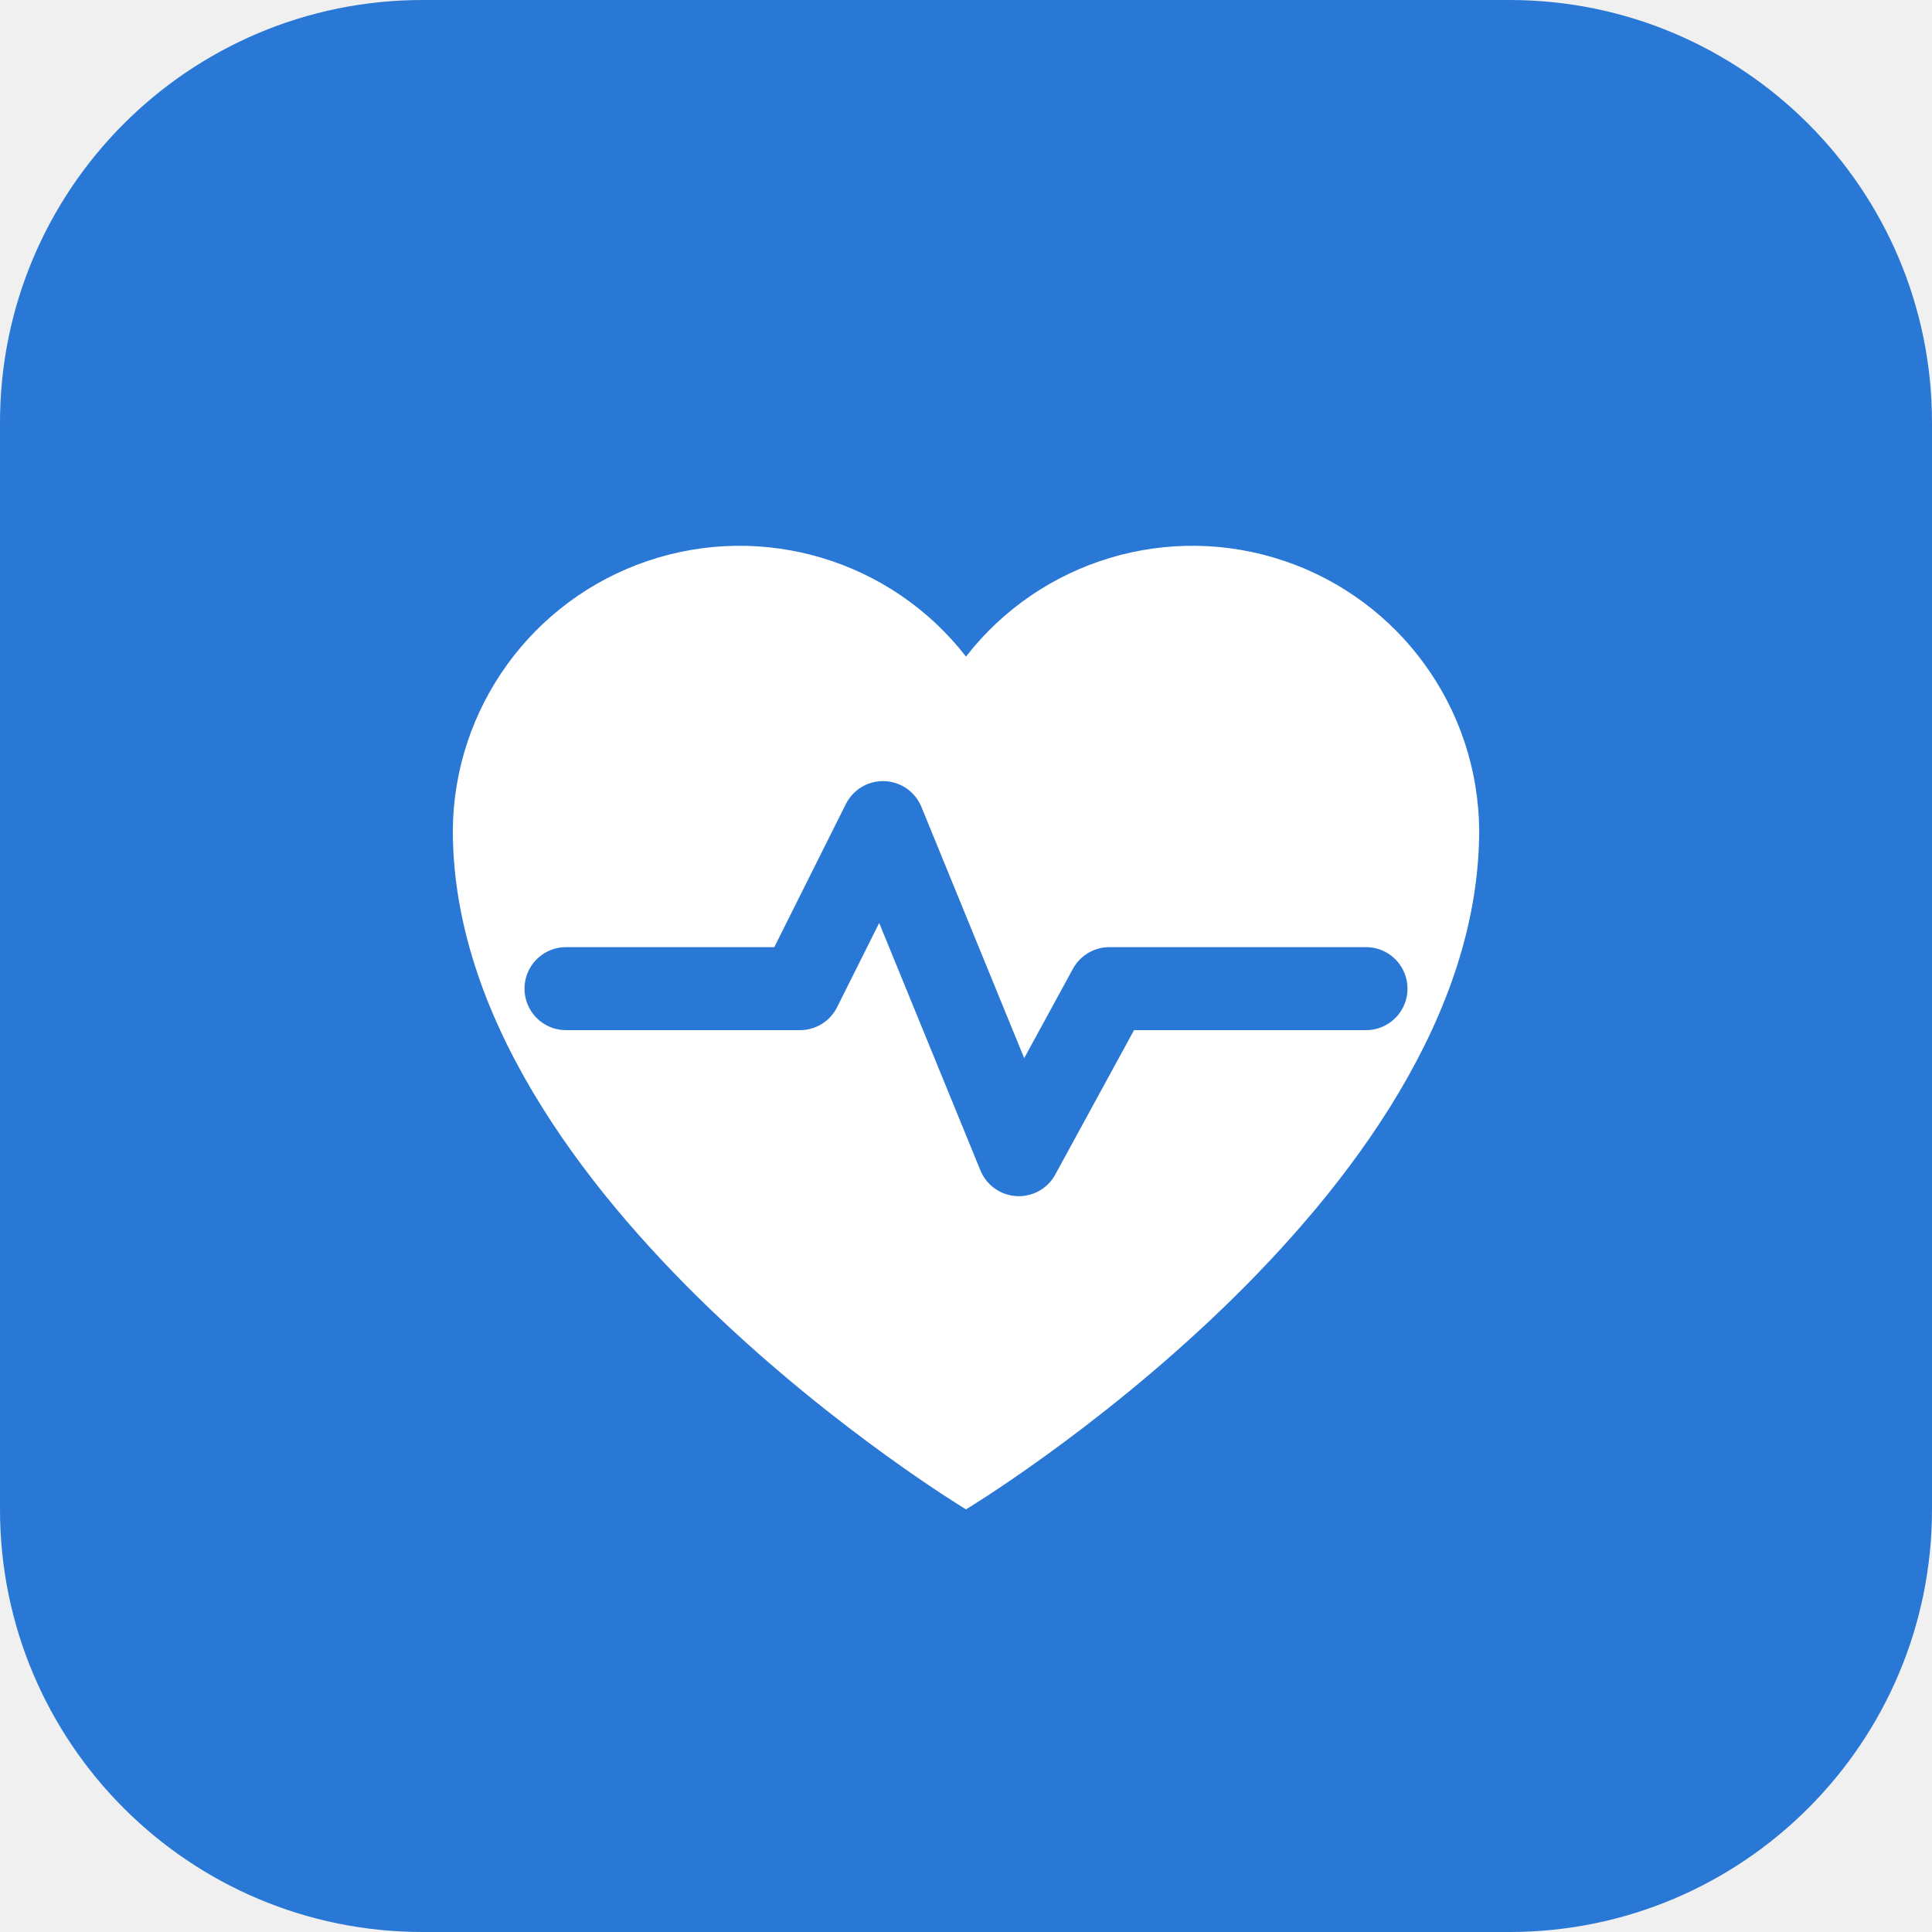
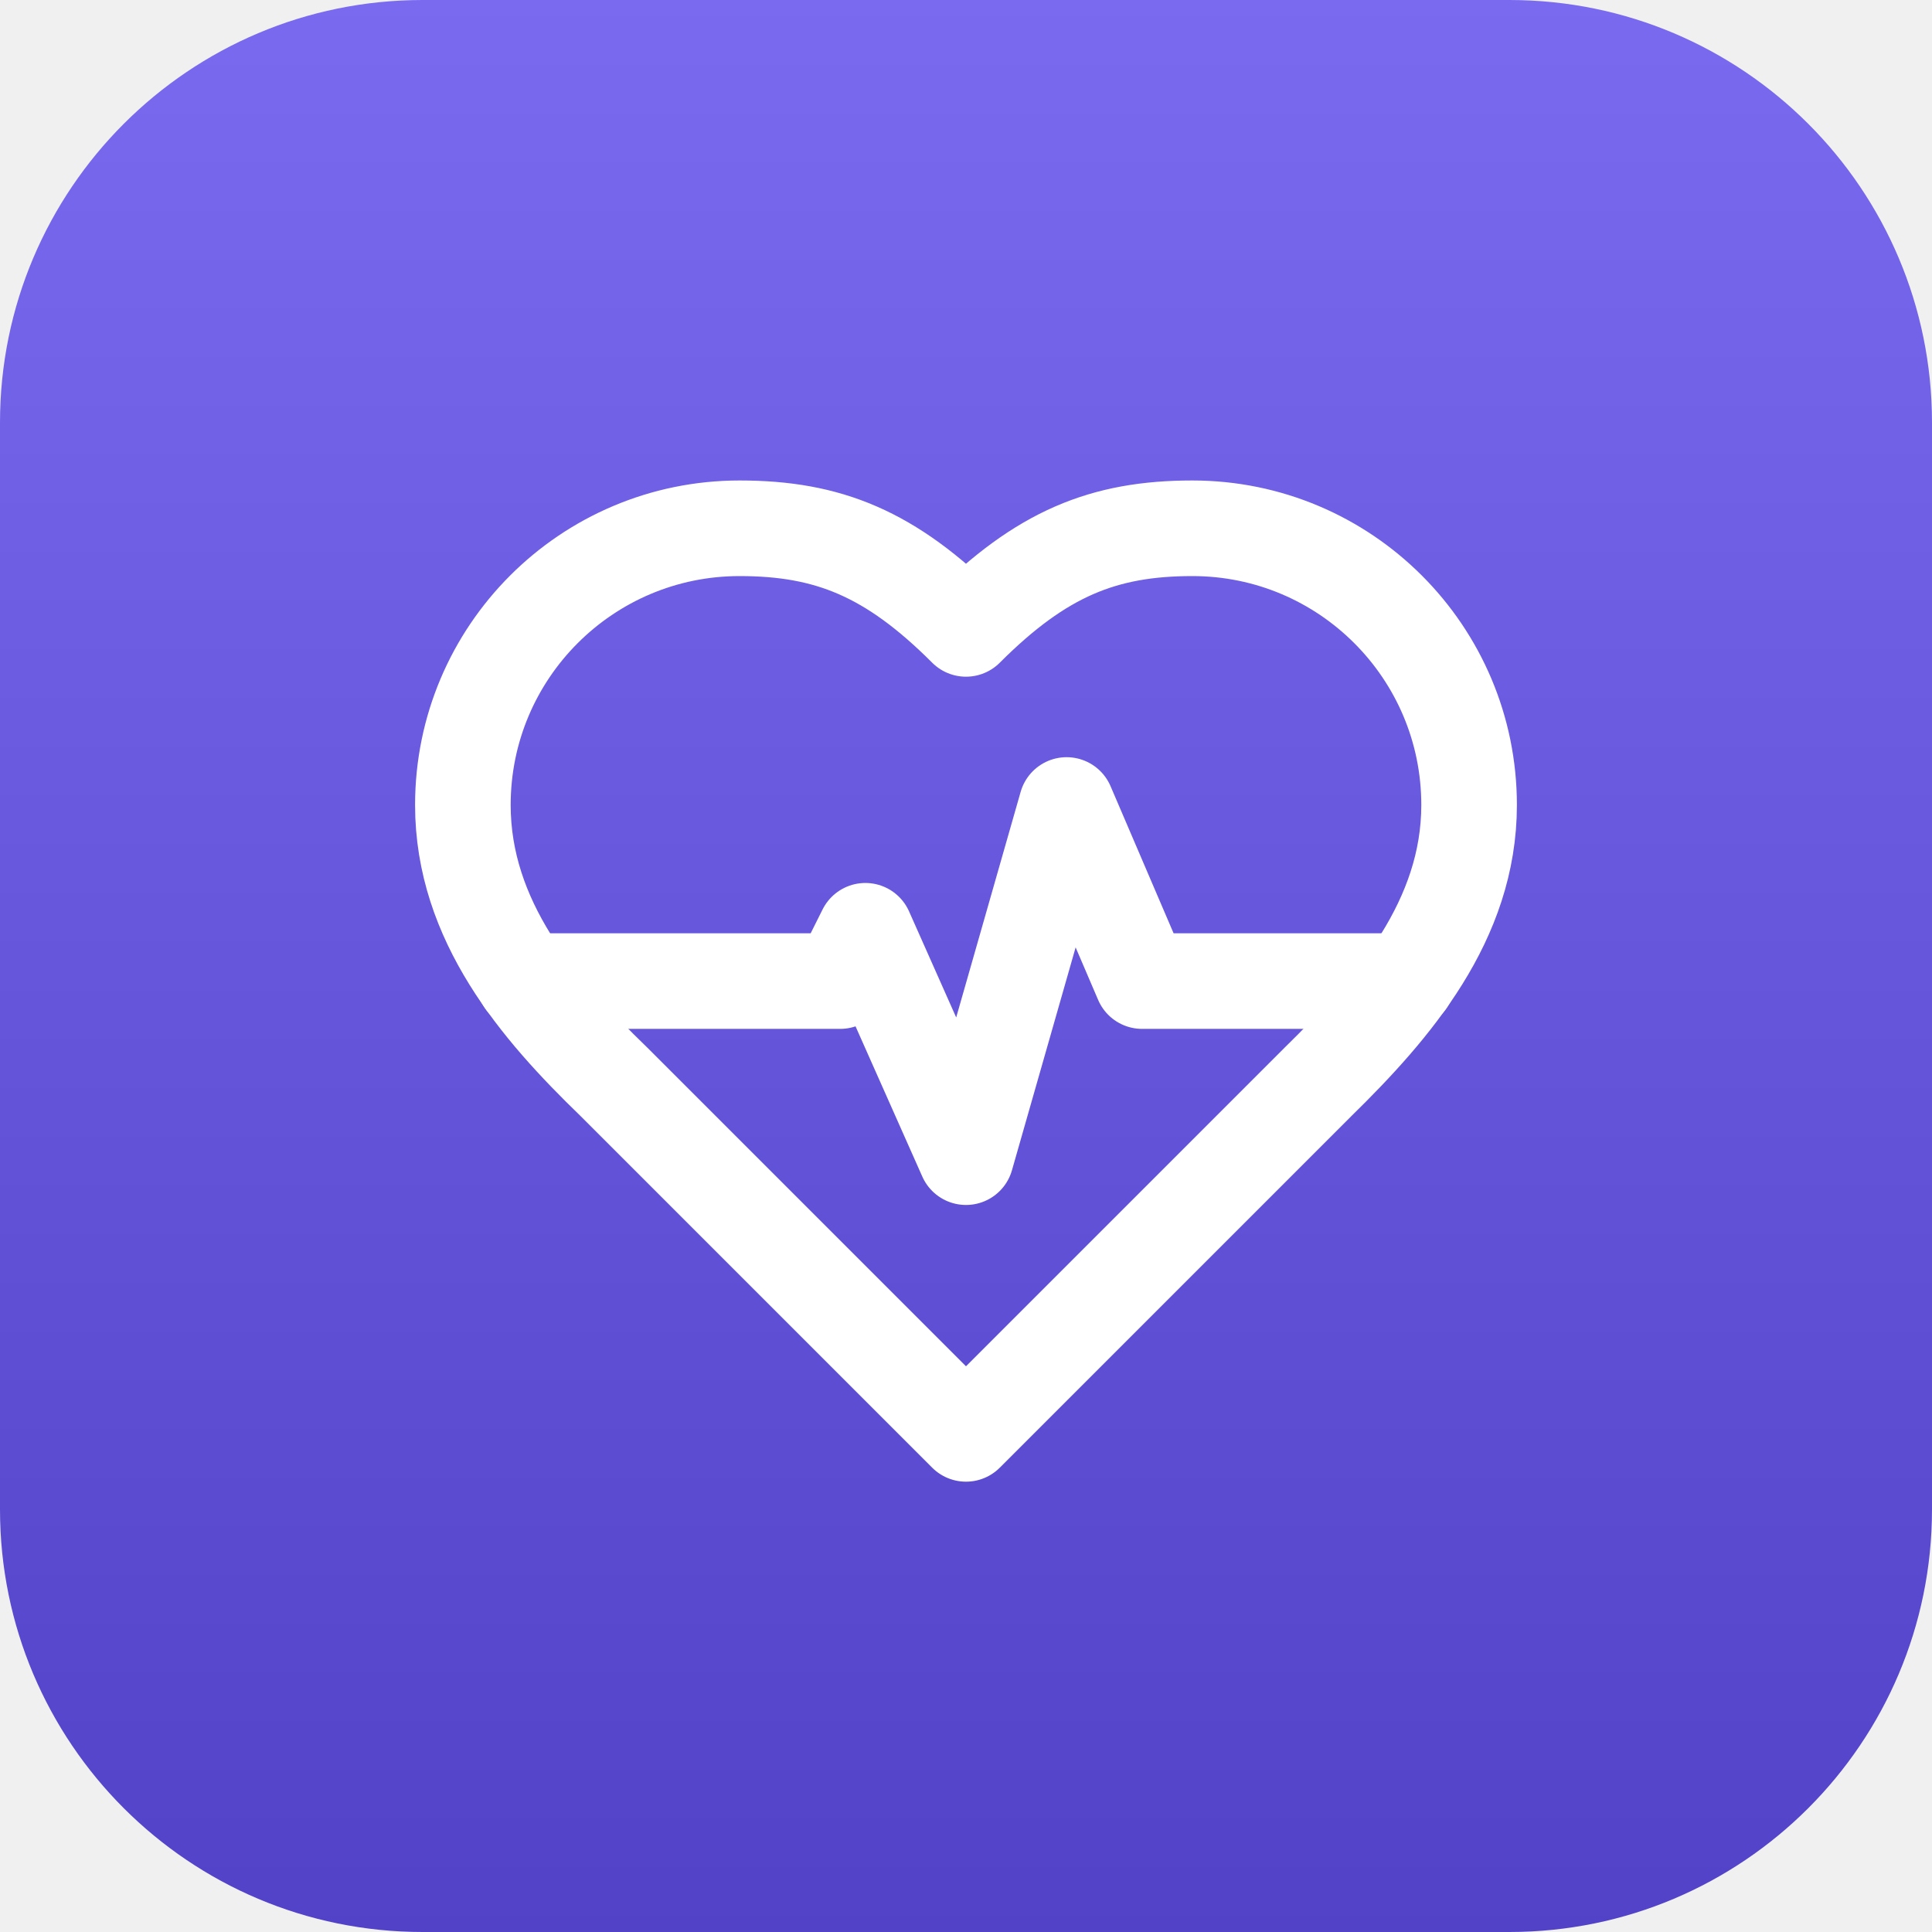
<svg xmlns="http://www.w3.org/2000/svg" viewBox="0 0 512 512">
-   <rect width="512" height="512" rx="112" fill="#2a78d6" />
-   <path d="M256 400s-136-82-136-180a76 76 0 0 1 136-46 76 76 0 0 1 136 46c0 98-136 180-136 180z" fill="#fff" />
-   <path d="M150 262h62l22-44 36 88 24-44h68" fill="none" stroke="#2a78d6" stroke-width="22" stroke-linecap="round" stroke-linejoin="round" />
+   <defs>
+     <linearGradient id="bg" x1="0" y1="0" x2="0" y2="1">
+       <stop offset="0" stop-color="#7a6af0" />
+       <stop offset="1" stop-color="#5242c8" />
+     </linearGradient>
+   </defs>
+   <rect width="512" height="512" rx="112" fill="url(#bg)" />
+   <g transform="translate(96 100) scale(13.333)" fill="none" stroke="#fff" stroke-width="1.9" stroke-linecap="round" stroke-linejoin="round">
+     <path d="M19 14c1.49-1.46 3-3.21 3-5.5A5.5 5.5 0 0 0 16.5 3c-1.76 0-3 .5-4.5 2-1.5-1.5-2.74-2-4.5-2A5.5 5.5 0 0 0 2 8.5c0 2.3 1.5 4.05 3 5.5l7 7Z" />
+     <path d="M3.22 12H9.5l.5-1 2 4.5 2-7 1.5 3.5h5.27" />
+   </g>
</svg>
